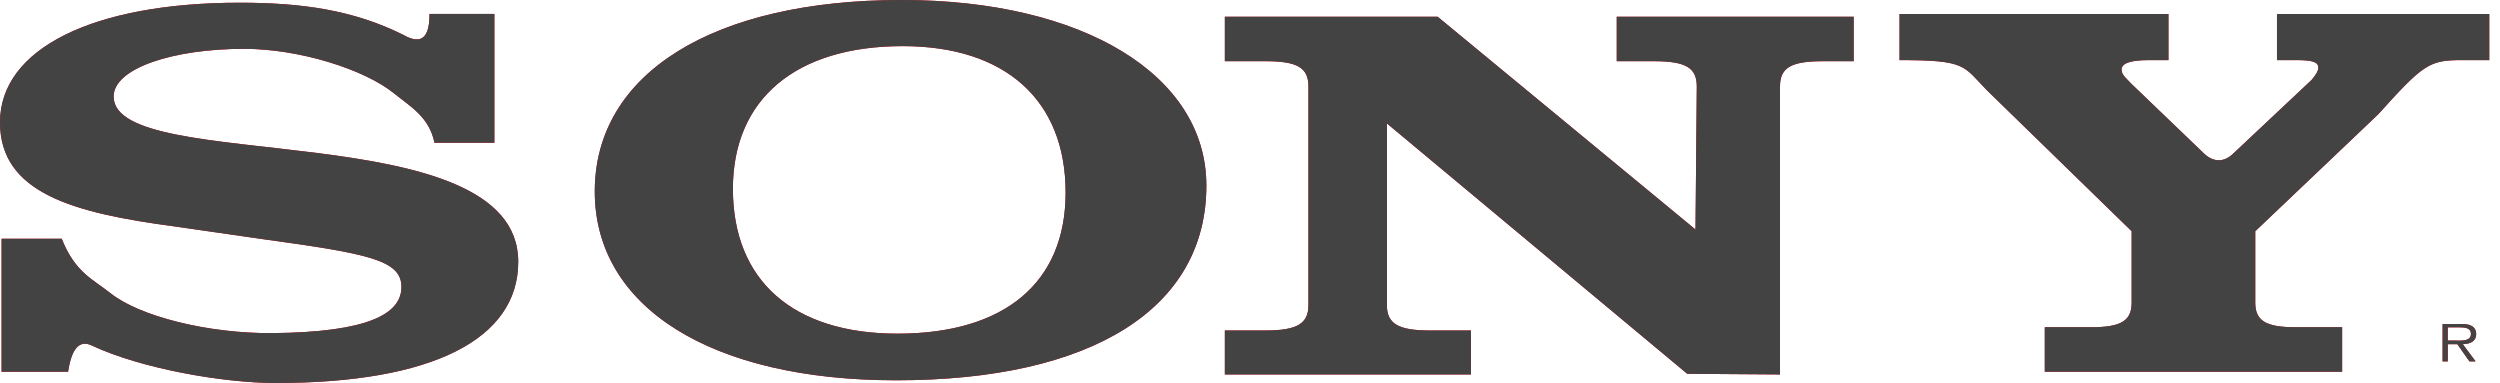
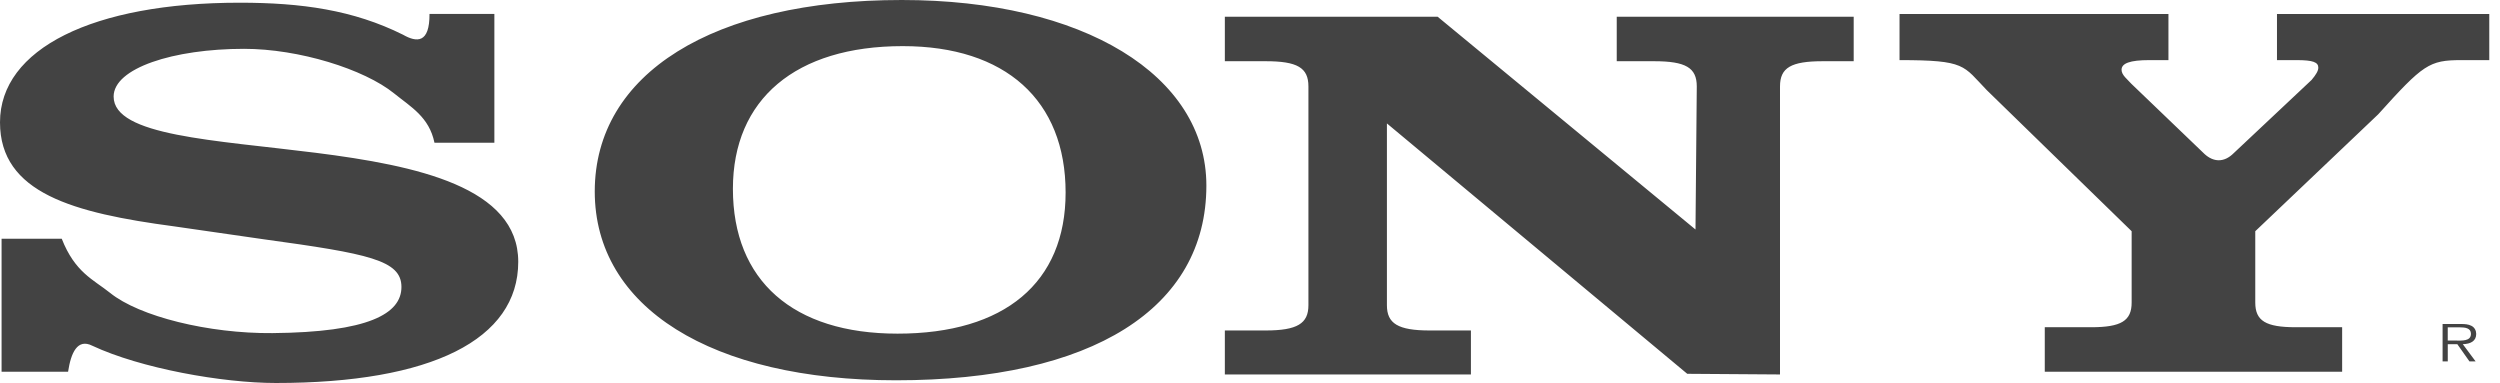
<svg xmlns="http://www.w3.org/2000/svg" width="111" height="17" viewBox="0 0 111 17" fill="none">
-   <path fill-rule="evenodd" clip-rule="evenodd" d="M109.944 14.826C109.944 14.685 109.874 14.538 109.733 14.467C109.591 14.393 109.432 14.386 109.273 14.386H108.451V16.047H108.681V15.281H109.105L109.644 16.047H109.918L109.348 15.281C109.684 15.273 109.944 15.152 109.944 14.826ZM109.034 15.121H108.68V14.534H109.219C109.453 14.534 109.71 14.565 109.71 14.822C109.711 15.16 109.299 15.121 109.034 15.121ZM99.182 6.795L102.634 3.55C102.834 3.312 102.933 3.145 102.933 3.003C102.933 2.764 102.701 2.669 101.969 2.669H101.098V0.621H110.524V2.669H109.286C107.856 2.669 107.59 2.859 105.594 5.074L100.134 10.266V13.434C100.134 14.244 100.598 14.529 101.929 14.529H103.991V16.505H90.788V14.529H92.849C94.179 14.529 94.645 14.244 94.645 13.434V10.266L88.213 4.002C87.151 2.907 87.298 2.669 84.339 2.669V0.621H96.279V2.669H95.429C94.564 2.669 94.197 2.812 94.197 3.098C94.197 3.336 94.463 3.526 94.629 3.717L97.883 6.839C98.27 7.193 98.742 7.238 99.182 6.795ZM19.07 0.62H21.95V6.336H19.29C19.054 5.193 18.242 4.749 17.501 4.149C16.165 3.068 13.271 2.168 10.837 2.168C7.696 2.168 5.045 3.026 5.045 4.287C5.045 7.789 23.01 5.002 23.01 11.623C23.01 15.076 19.162 17.005 12.251 17.005C9.859 17.005 6.238 16.351 4.102 15.352C3.433 15.012 3.148 15.675 3.023 16.505H0.07V10.599H2.741C3.33 12.099 4.142 12.408 4.888 13.004C6.184 14.052 9.267 14.815 12.095 14.79C16.358 14.753 17.824 13.933 17.824 12.742C17.824 11.551 16.374 11.265 11.702 10.623L7.736 10.051C3.259 9.455 0 8.574 0 5.431C0 2.168 4.123 0.12 10.642 0.12C13.389 0.12 15.687 0.443 17.893 1.541C18.504 1.89 19.077 1.932 19.07 0.62ZM75.28 10.19L75.337 3.837C75.337 3.004 74.844 2.718 73.437 2.718H71.783V0.742H82.304V2.718H80.933C79.524 2.718 79.032 3.004 79.032 3.837V16.626L74.914 16.597L61.579 5.48V13.554C61.579 14.364 62.072 14.673 63.479 14.673H65.309V16.626H54.383V14.673H56.194C57.601 14.673 58.094 14.363 58.094 13.554V3.837C58.094 3.004 57.601 2.718 56.194 2.718H54.383V0.742H63.83L75.28 10.19ZM40.04 0C31.656 0 26.407 3.263 26.407 8.502C26.407 13.647 31.583 16.885 39.784 16.885C48.495 16.885 53.563 13.694 53.563 8.24C53.563 3.335 48.095 0 40.04 0ZM39.849 14.814C35.208 14.814 32.541 12.456 32.541 8.383C32.541 4.406 35.325 2.048 40.081 2.048C44.645 2.048 47.313 4.454 47.313 8.55C47.313 12.551 44.606 14.814 39.849 14.814Z" fill="#F40009" />
  <path fill-rule="evenodd" clip-rule="evenodd" d="M109.944 14.826C109.944 14.685 109.874 14.538 109.733 14.467C109.591 14.393 109.432 14.386 109.273 14.386H108.451V16.047H108.681V15.281H109.105L109.644 16.047H109.918L109.348 15.281C109.684 15.273 109.944 15.152 109.944 14.826ZM109.034 15.121H108.68V14.534H109.219C109.453 14.534 109.71 14.565 109.71 14.822C109.711 15.16 109.299 15.121 109.034 15.121ZM99.182 6.795L102.634 3.55C102.834 3.312 102.933 3.145 102.933 3.003C102.933 2.764 102.701 2.669 101.969 2.669H101.098V0.621H110.524V2.669H109.286C107.856 2.669 107.59 2.859 105.594 5.074L100.134 10.266V13.434C100.134 14.244 100.598 14.529 101.929 14.529H103.991V16.505H90.788V14.529H92.849C94.179 14.529 94.645 14.244 94.645 13.434V10.266L88.213 4.002C87.151 2.907 87.298 2.669 84.339 2.669V0.621H96.279V2.669H95.429C94.564 2.669 94.197 2.812 94.197 3.098C94.197 3.336 94.463 3.526 94.629 3.717L97.883 6.839C98.27 7.193 98.742 7.238 99.182 6.795ZM19.07 0.62H21.95V6.336H19.29C19.054 5.193 18.242 4.749 17.501 4.149C16.165 3.068 13.271 2.168 10.837 2.168C7.696 2.168 5.045 3.026 5.045 4.287C5.045 7.789 23.01 5.002 23.01 11.623C23.01 15.076 19.162 17.005 12.251 17.005C9.859 17.005 6.238 16.351 4.102 15.352C3.433 15.012 3.148 15.675 3.023 16.505H0.07V10.599H2.741C3.33 12.099 4.142 12.408 4.888 13.004C6.184 14.052 9.267 14.815 12.095 14.79C16.358 14.753 17.824 13.933 17.824 12.742C17.824 11.551 16.374 11.265 11.702 10.623L7.736 10.051C3.259 9.455 0 8.574 0 5.431C0 2.168 4.123 0.12 10.642 0.12C13.389 0.12 15.687 0.443 17.893 1.541C18.504 1.89 19.077 1.932 19.07 0.62ZM75.28 10.19L75.337 3.837C75.337 3.004 74.844 2.718 73.437 2.718H71.783V0.742H82.304V2.718H80.933C79.524 2.718 79.032 3.004 79.032 3.837V16.626L74.914 16.597L61.579 5.48V13.554C61.579 14.364 62.072 14.673 63.479 14.673H65.309V16.626H54.383V14.673H56.194C57.601 14.673 58.094 14.363 58.094 13.554V3.837C58.094 3.004 57.601 2.718 56.194 2.718H54.383V0.742H63.83L75.28 10.19ZM40.04 0C31.656 0 26.407 3.263 26.407 8.502C26.407 13.647 31.583 16.885 39.784 16.885C48.495 16.885 53.563 13.694 53.563 8.24C53.563 3.335 48.095 0 40.04 0ZM39.849 14.814C35.208 14.814 32.541 12.456 32.541 8.383C32.541 4.406 35.325 2.048 40.081 2.048C44.645 2.048 47.313 4.454 47.313 8.55C47.313 12.551 44.606 14.814 39.849 14.814Z" fill="#434343" />
</svg>
